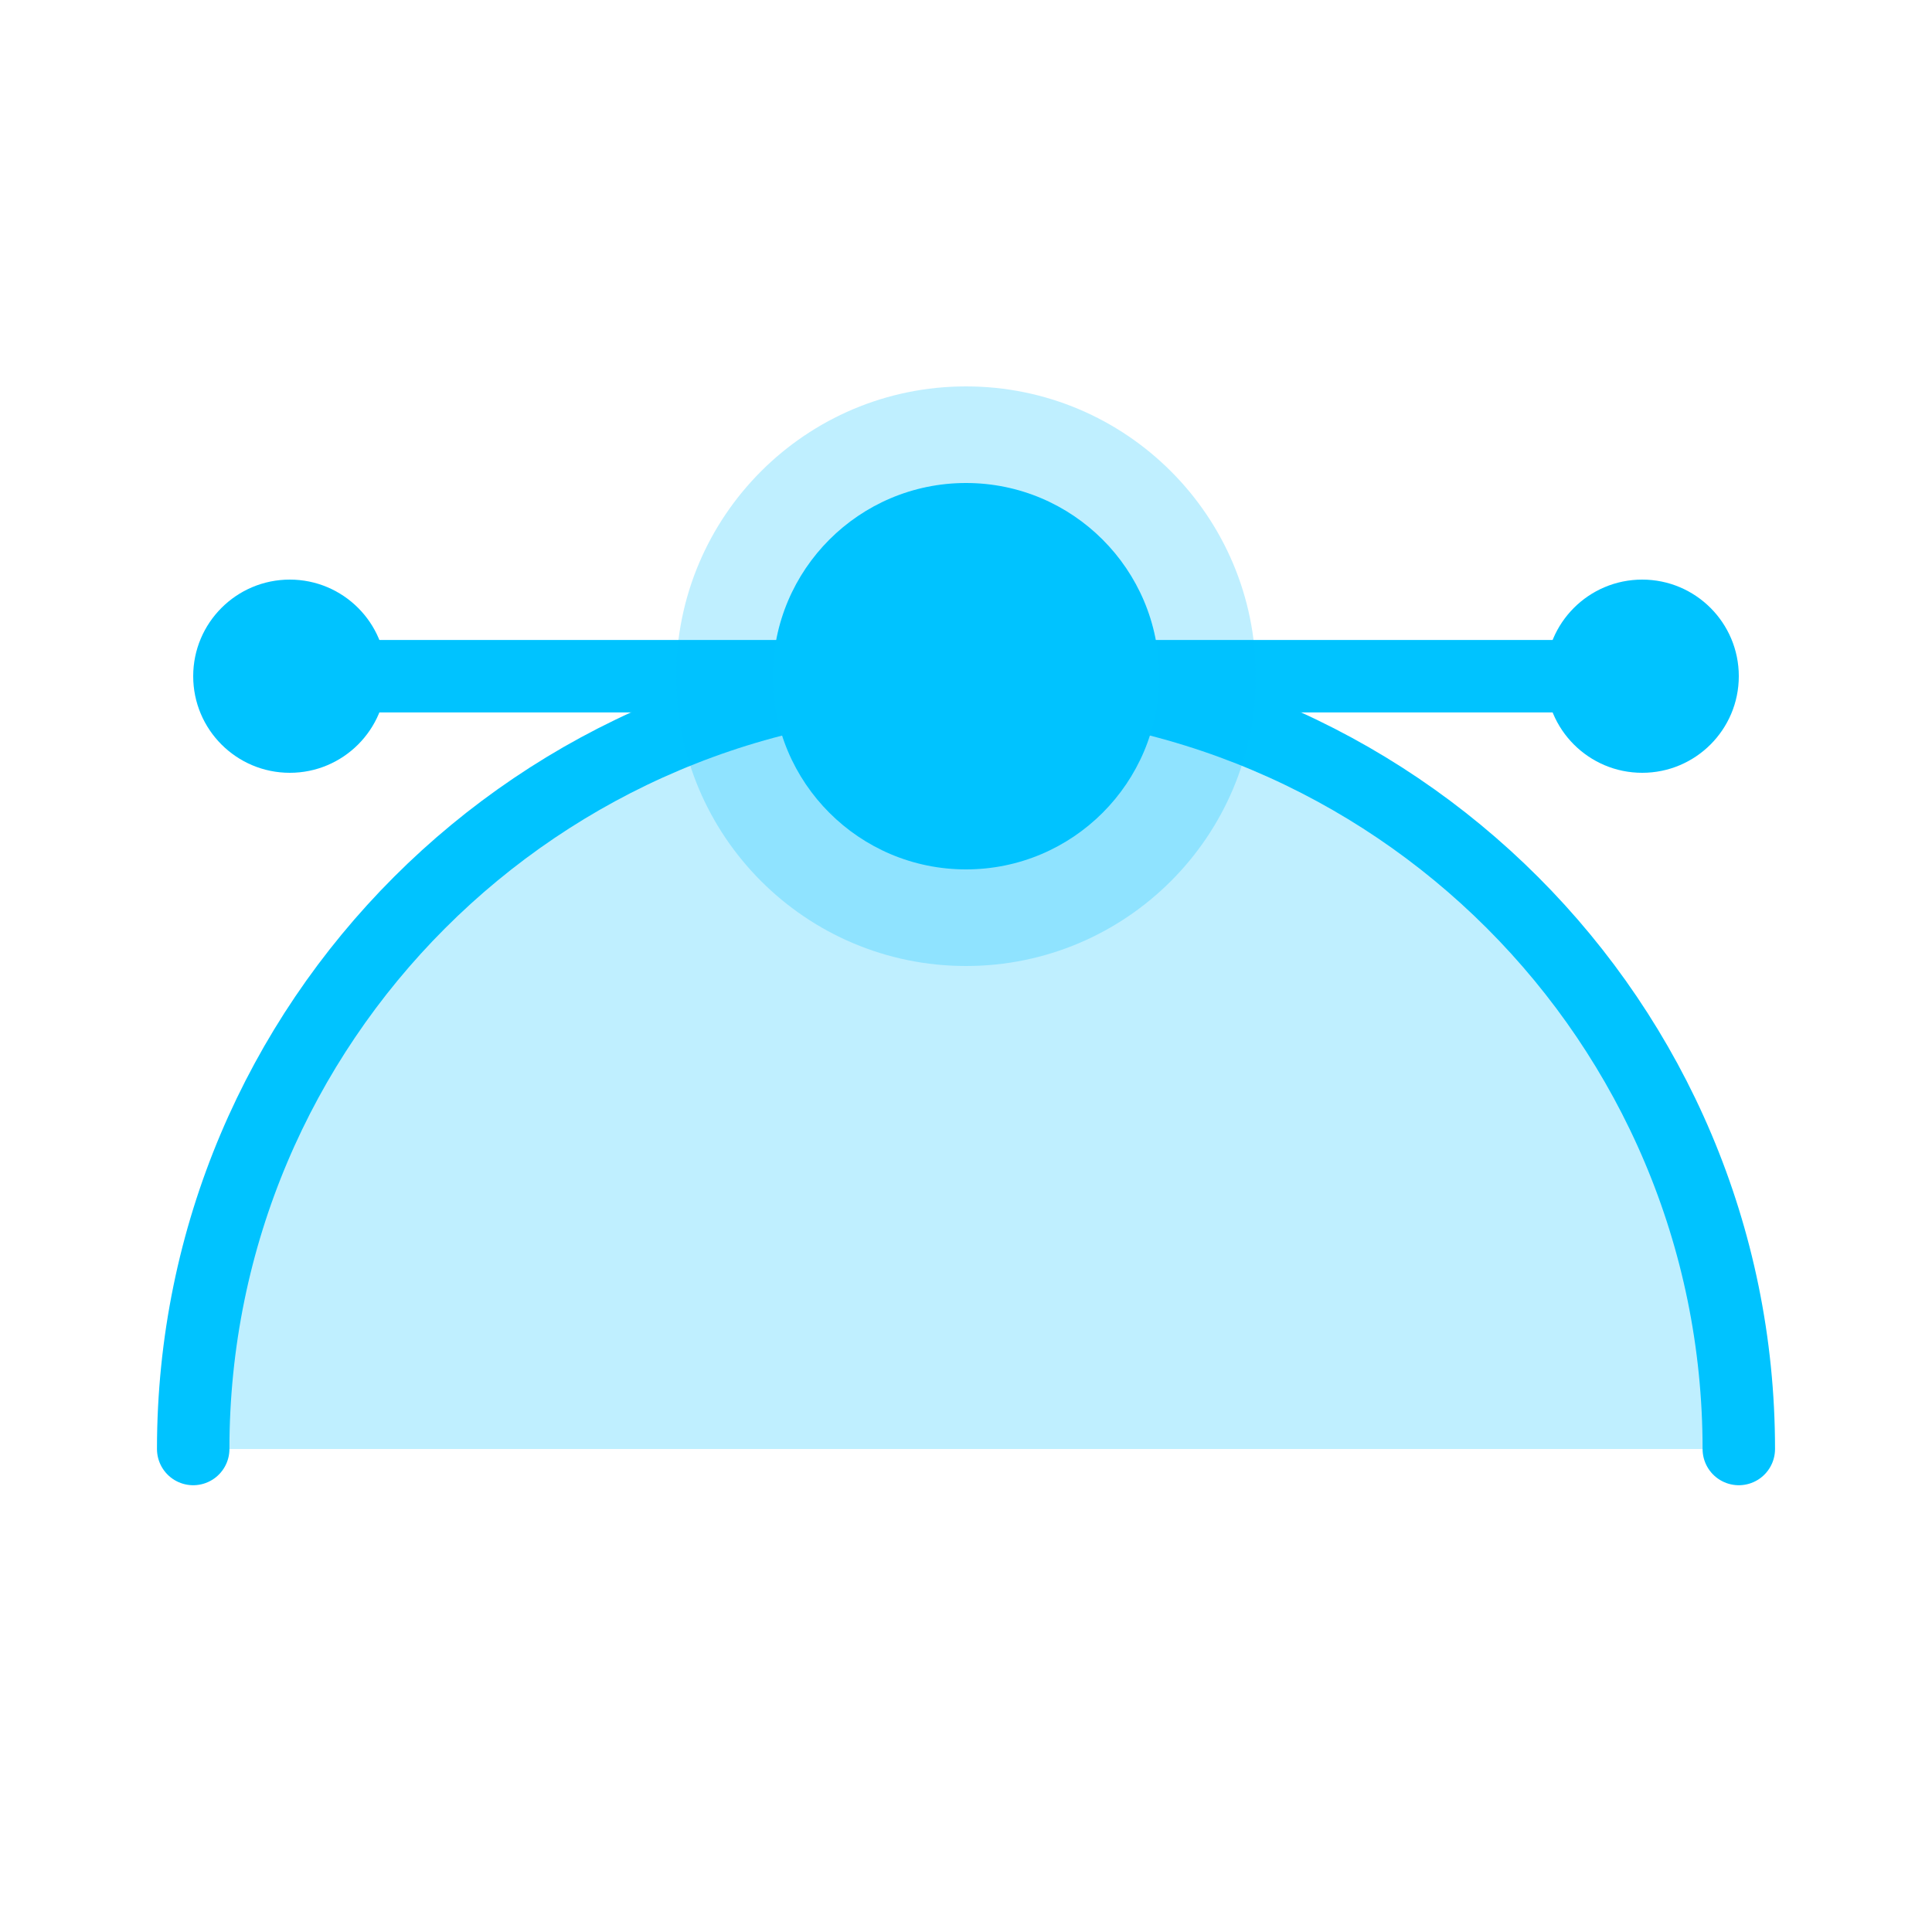
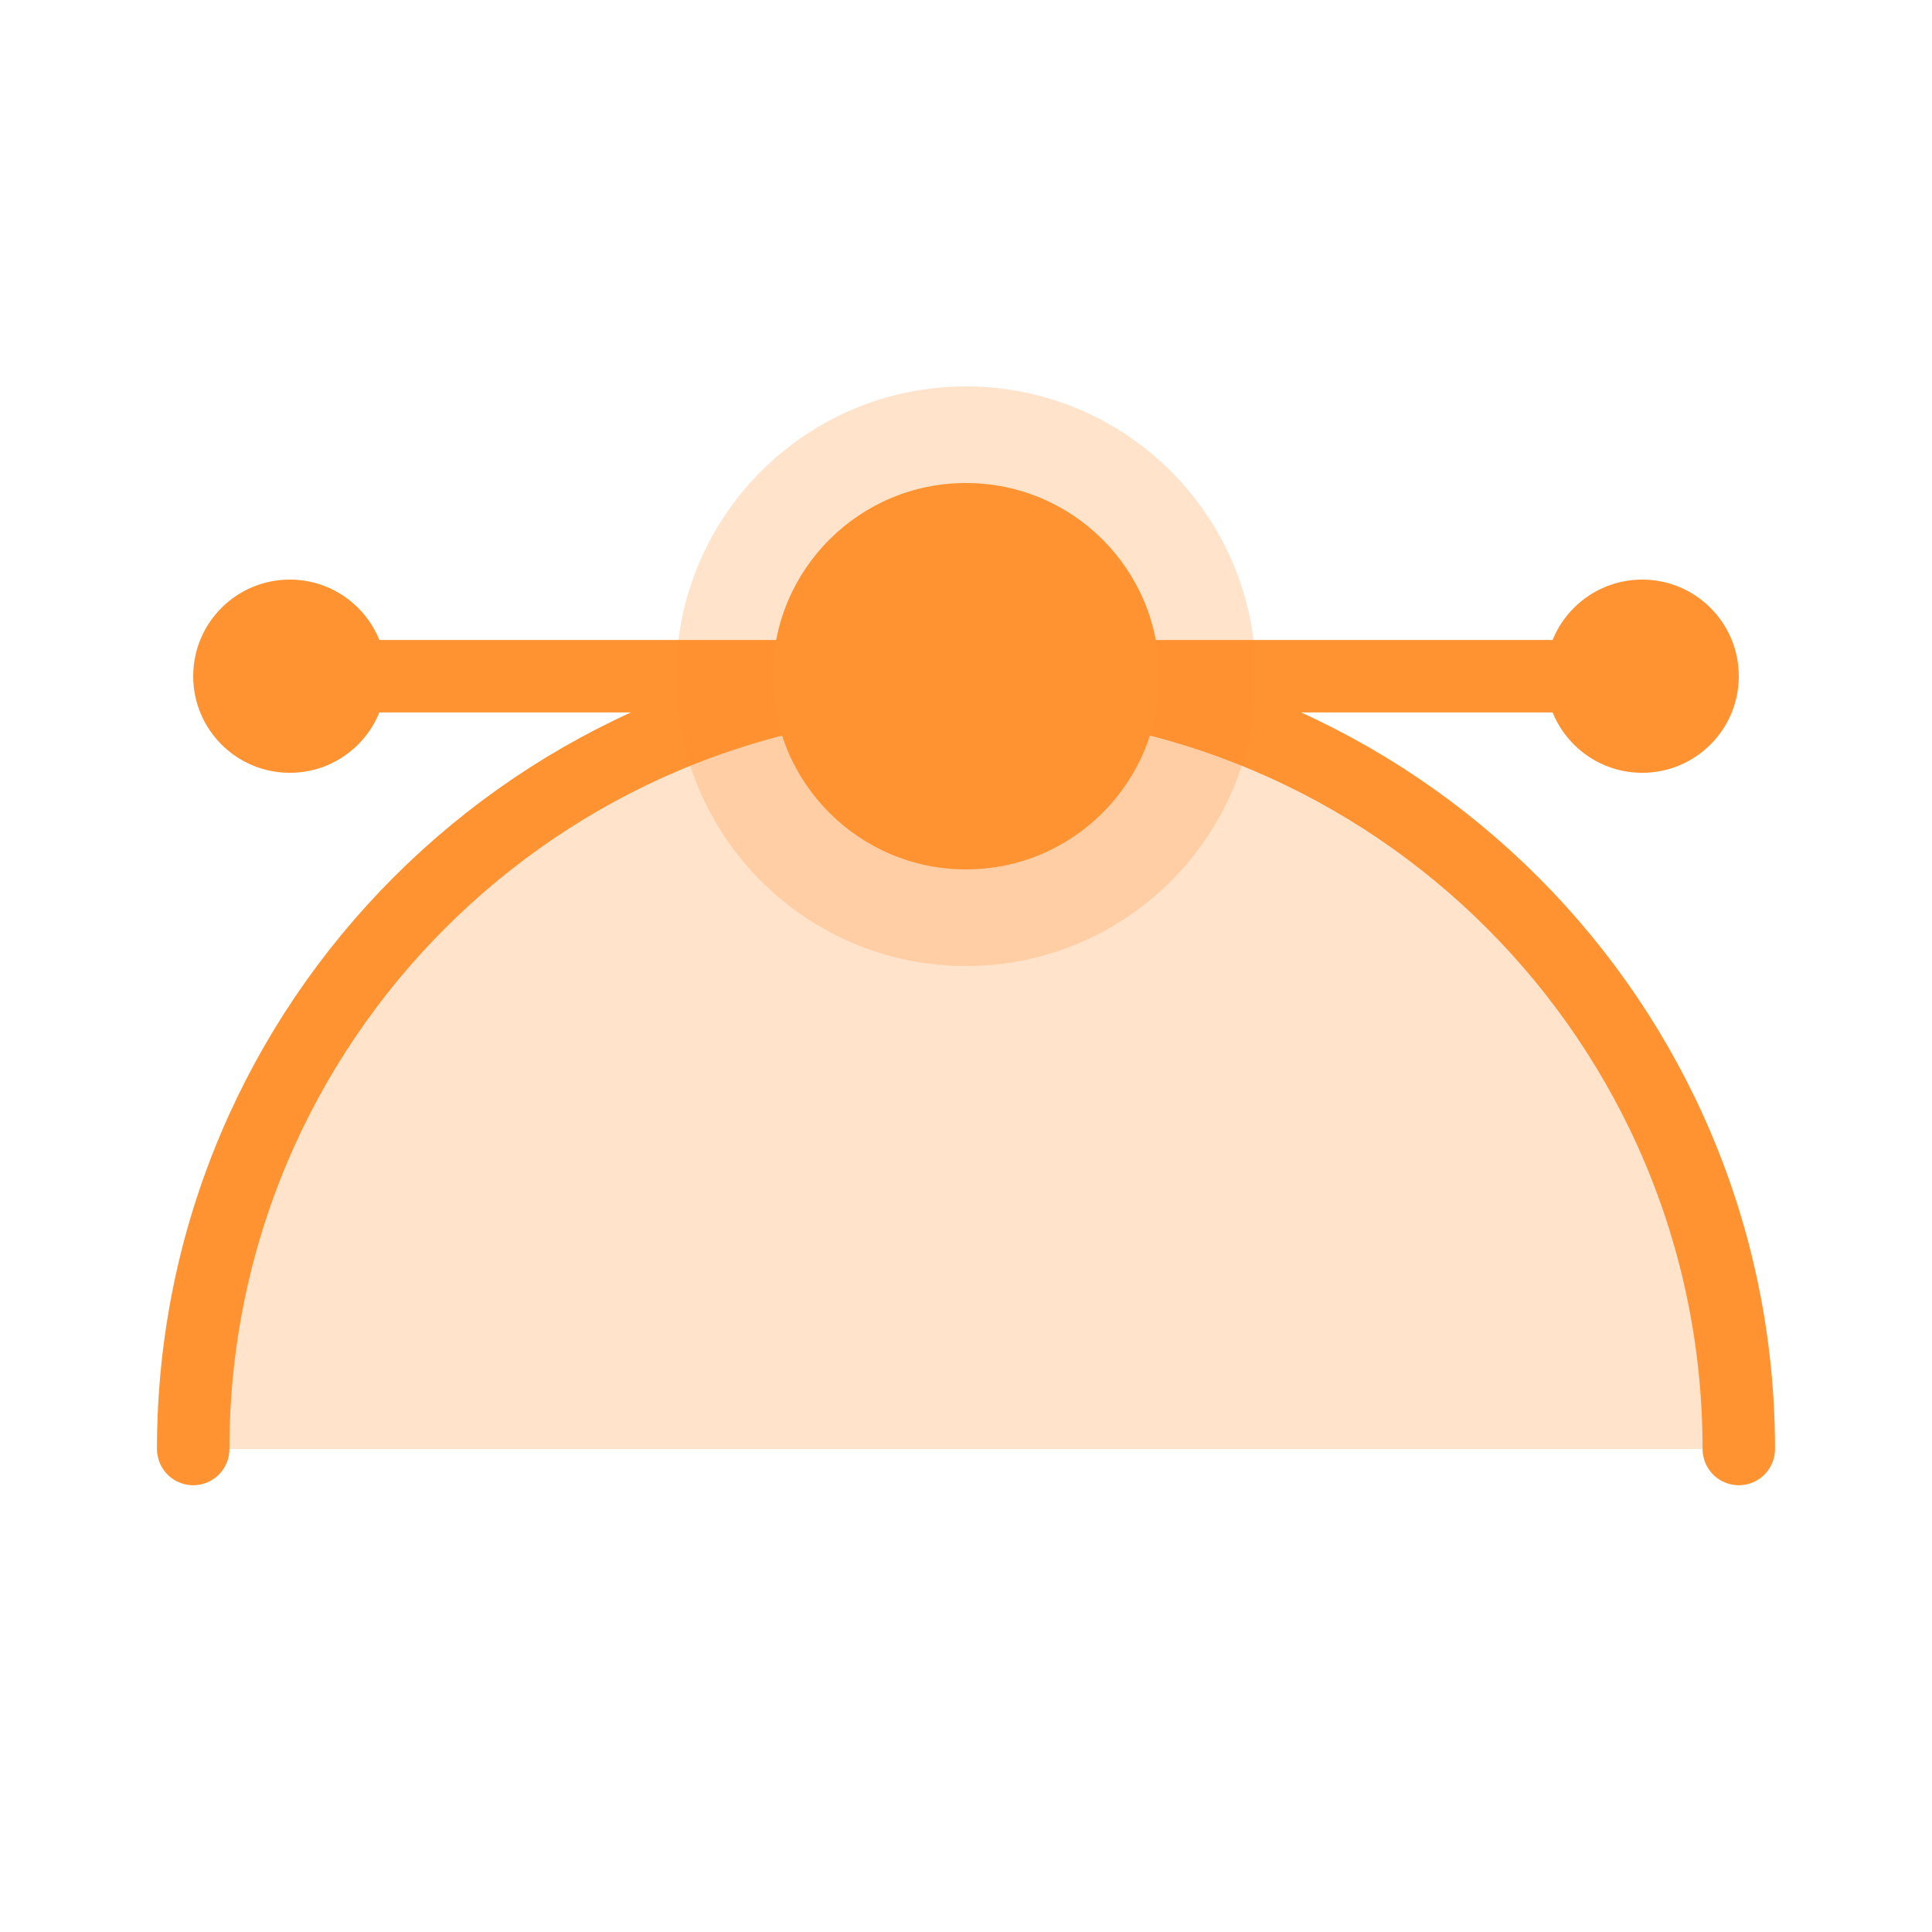
<svg xmlns="http://www.w3.org/2000/svg" width="20px" height="20px" viewBox="0 0 20 20" version="1.1">
  <defs />
  <g id="Page-1" stroke="none" stroke-width="1" fill="none" fill-rule="evenodd">
    <g id="curved-point">
-       <path d="M2,15 C2,10.582 5.582,7 10.001,7 C14.418,7 18,10.582 18,15" id="Stroke-3" stroke="#00c3ff" stroke-width="0.75" fill-opacity="0.25" fill="#00c3ff" stroke-linecap="round" stroke-linejoin="round" />
-       <path d="M3,7 L17,7" id="Stroke-7" stroke="#00c3ff" stroke-width="0.75" stroke-linecap="round" stroke-linejoin="round" />
-       <circle id="Oval-4" fill-opacity="0.25" fill="#00c3ff" cx="10" cy="7" r="3" />
-       <circle id="Oval-4" fill="#00c3ff" cx="10" cy="7" r="2" />
-       <circle id="Oval-5" fill="#00c3ff" cx="3" cy="7" r="1" />
-       <circle id="Oval-5-Copy" fill="#00c3ff" cx="17" cy="7" r="1" />
+       <path d="M2,15 C2,10.582 5.582,7 10.001,7 C14.418,7 18,10.582 18,15" id="Stroke-3" stroke="#ff9231" stroke-width="0.75" fill-opacity="0.25" fill="#ff9231" stroke-linecap="round" stroke-linejoin="round" />
+       <path d="M3,7 L17,7" id="Stroke-7" stroke="#ff9231" stroke-width="0.75" stroke-linecap="round" stroke-linejoin="round" />
+       <circle id="Oval-4" fill-opacity="0.25" fill="#ff9231" cx="10" cy="7" r="3" />
+       <circle id="Oval-4" fill="#ff9231" cx="10" cy="7" r="2" />
+       <circle id="Oval-5" fill="#ff9231" cx="3" cy="7" r="1" />
+       <circle id="Oval-5-Copy" fill="#ff9231" cx="17" cy="7" r="1" />
    </g>
  </g>
</svg>
